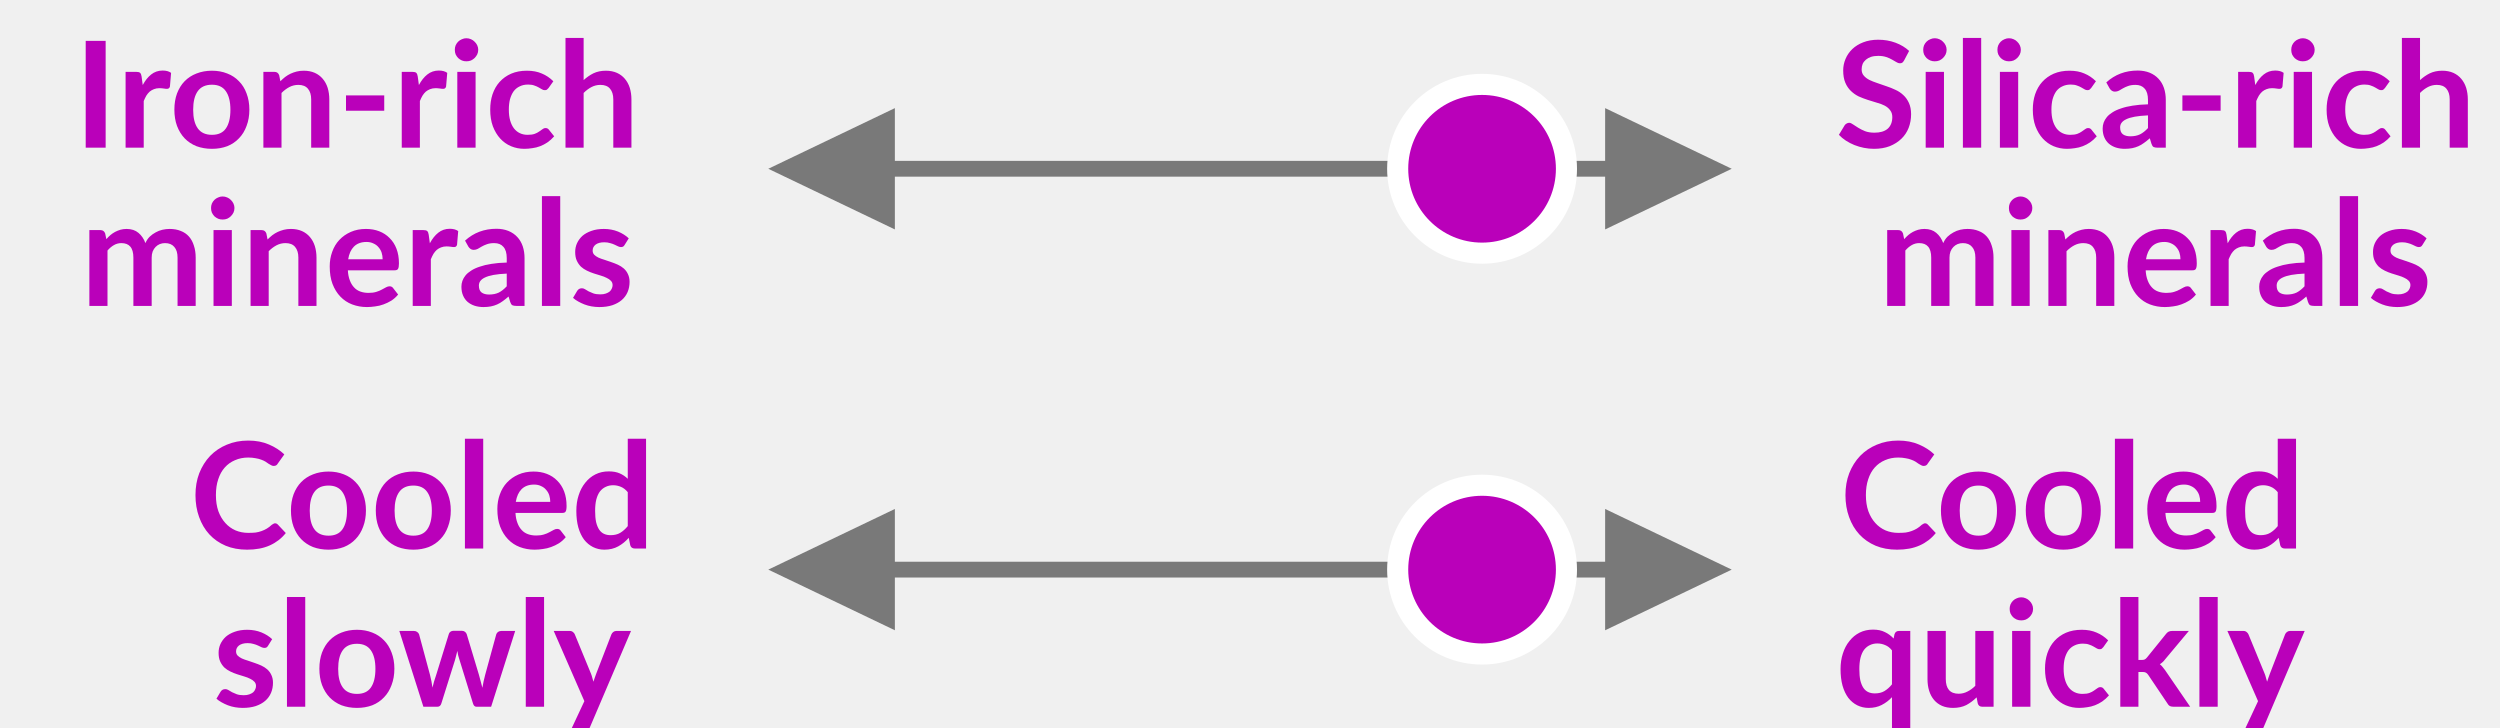
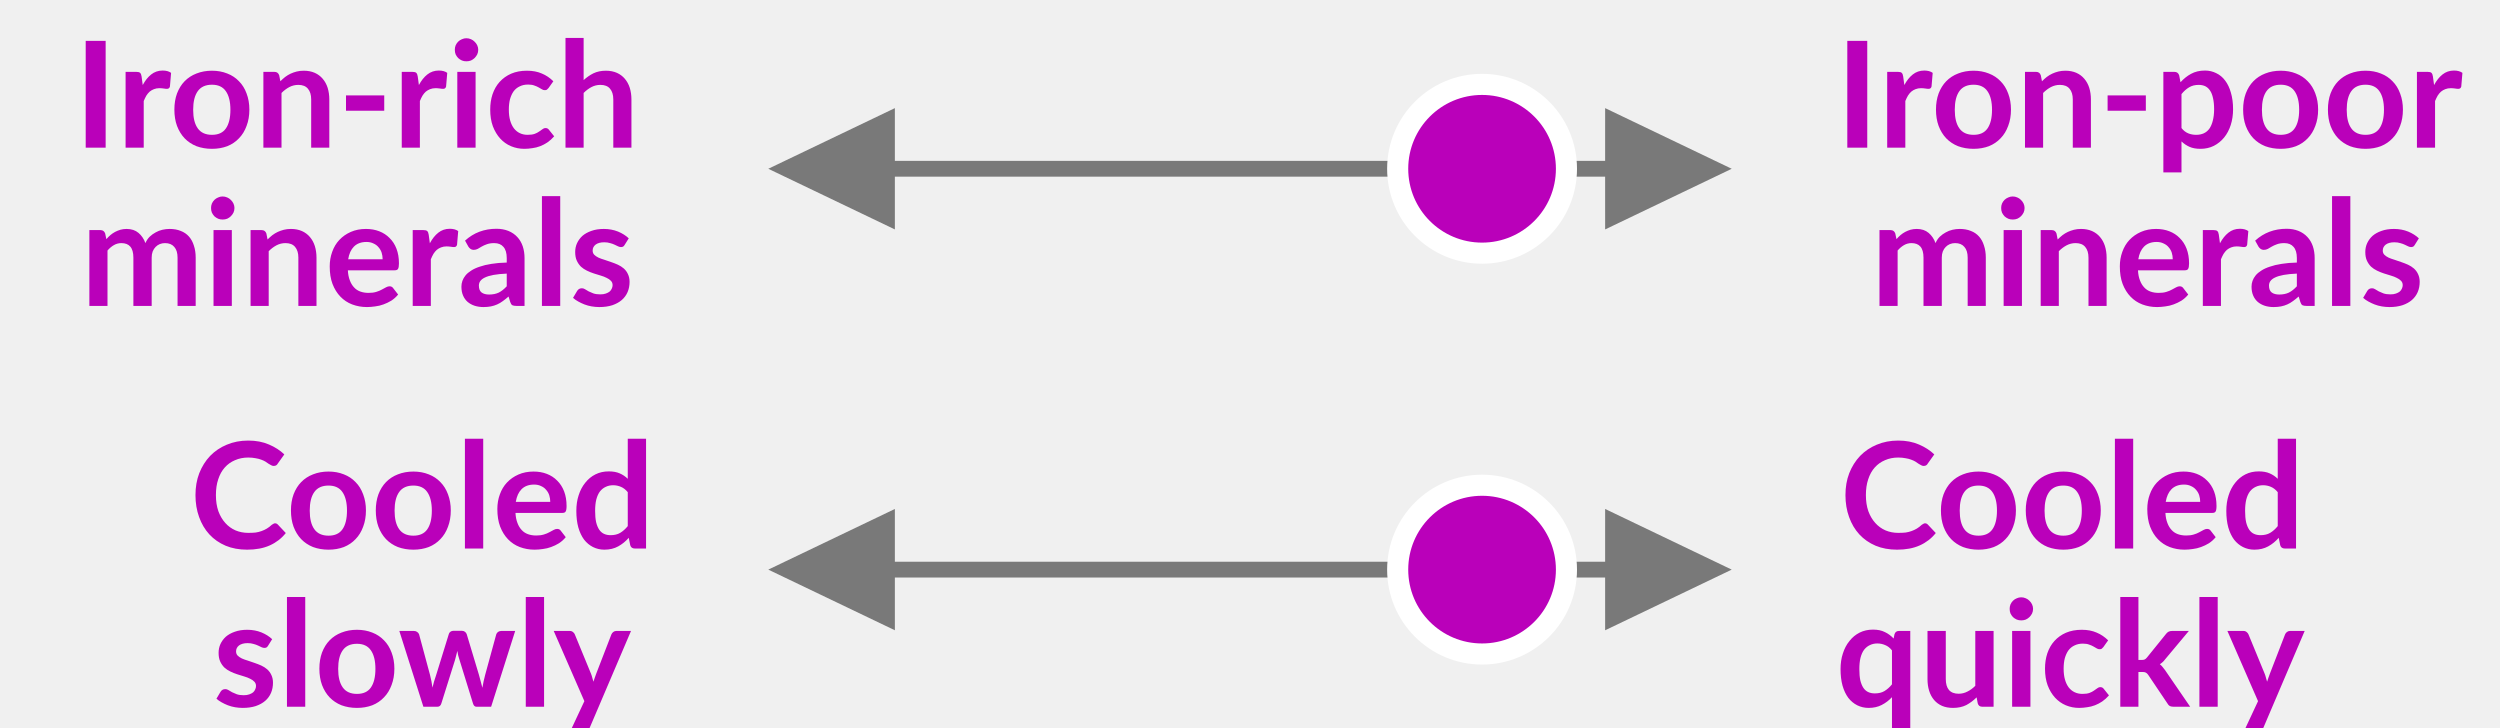
- <svg xmlns="http://www.w3.org/2000/svg" width="237" height="69">
+ <svg xmlns="http://www.w3.org/2000/svg" width="237" height="69" viewBox="0 0 237 69">
  <g fill="none" fill-rule="evenodd">
    <path d="M0 0h237v68H0V0z" />
    <text font-family="Lato-Bold, Lato" font-size="14" font-weight="bold" fill="#BA00BA" transform="translate(18 38)">
      <tspan x="156.417" y="14">Cooled</tspan>
      <tspan x="156" y="29">quickly</tspan>
    </text>
    <path fill="#797979" fill-rule="nonzero" d="m152.167 48.25 12 5.75-12 5.75-.001-5H84.833v5l-12-5.75 12-5.75v5h67.333z" />
    <path d="M140.5 45a9 9 0 1 1 0 18 9 9 0 0 1 0-18z" fill="#FFF" fill-rule="nonzero" />
    <path d="M140.5 47a7 7 0 1 0 0 14 7 7 0 0 0 0-14z" fill="#BA00BA" fill-rule="nonzero" />
    <text font-family="Lato-Bold, Lato" font-size="14" font-weight="bold" fill="#BA00BA" transform="translate(18 38)">
      <tspan x="0" y="14">Cooled</tspan>
      <tspan x="2.177" y="29">slowly</tspan>
    </text>
    <g>
      <text font-family="Lato-Bold, Lato" font-size="14" font-weight="bold" fill="#BA00BA" transform="translate(7)">
-         <tspan x="167" y="14">Silica-rich</tspan>
-         <tspan x="171.046" y="29">minerals</tspan>
+         <tspan x="167" y="14">Iron-poor</tspan>
+         <tspan x="170.315" y="29">minerals</tspan>
      </text>
      <path fill="#797979" fill-rule="nonzero" d="m152.167 10.25 12 5.75-12 5.75-.001-5H84.833v5l-12-5.75 12-5.75v5h67.333z" />
      <path d="M140.5 7a9 9 0 1 1 0 18 9 9 0 0 1 0-18z" fill="#FFF" fill-rule="nonzero" />
      <path d="M140.5 9a7 7 0 1 0 0 14 7 7 0 0 0 0-14z" fill="#BA00BA" fill-rule="nonzero" />
      <text font-family="Lato-Bold, Lato" font-size="14" font-weight="bold" fill="#BA00BA" transform="translate(7)">
        <tspan x="0" y="14">Iron-rich</tspan>
        <tspan x=".613" y="29">minerals</tspan>
      </text>
    </g>
  </g>
</svg>
